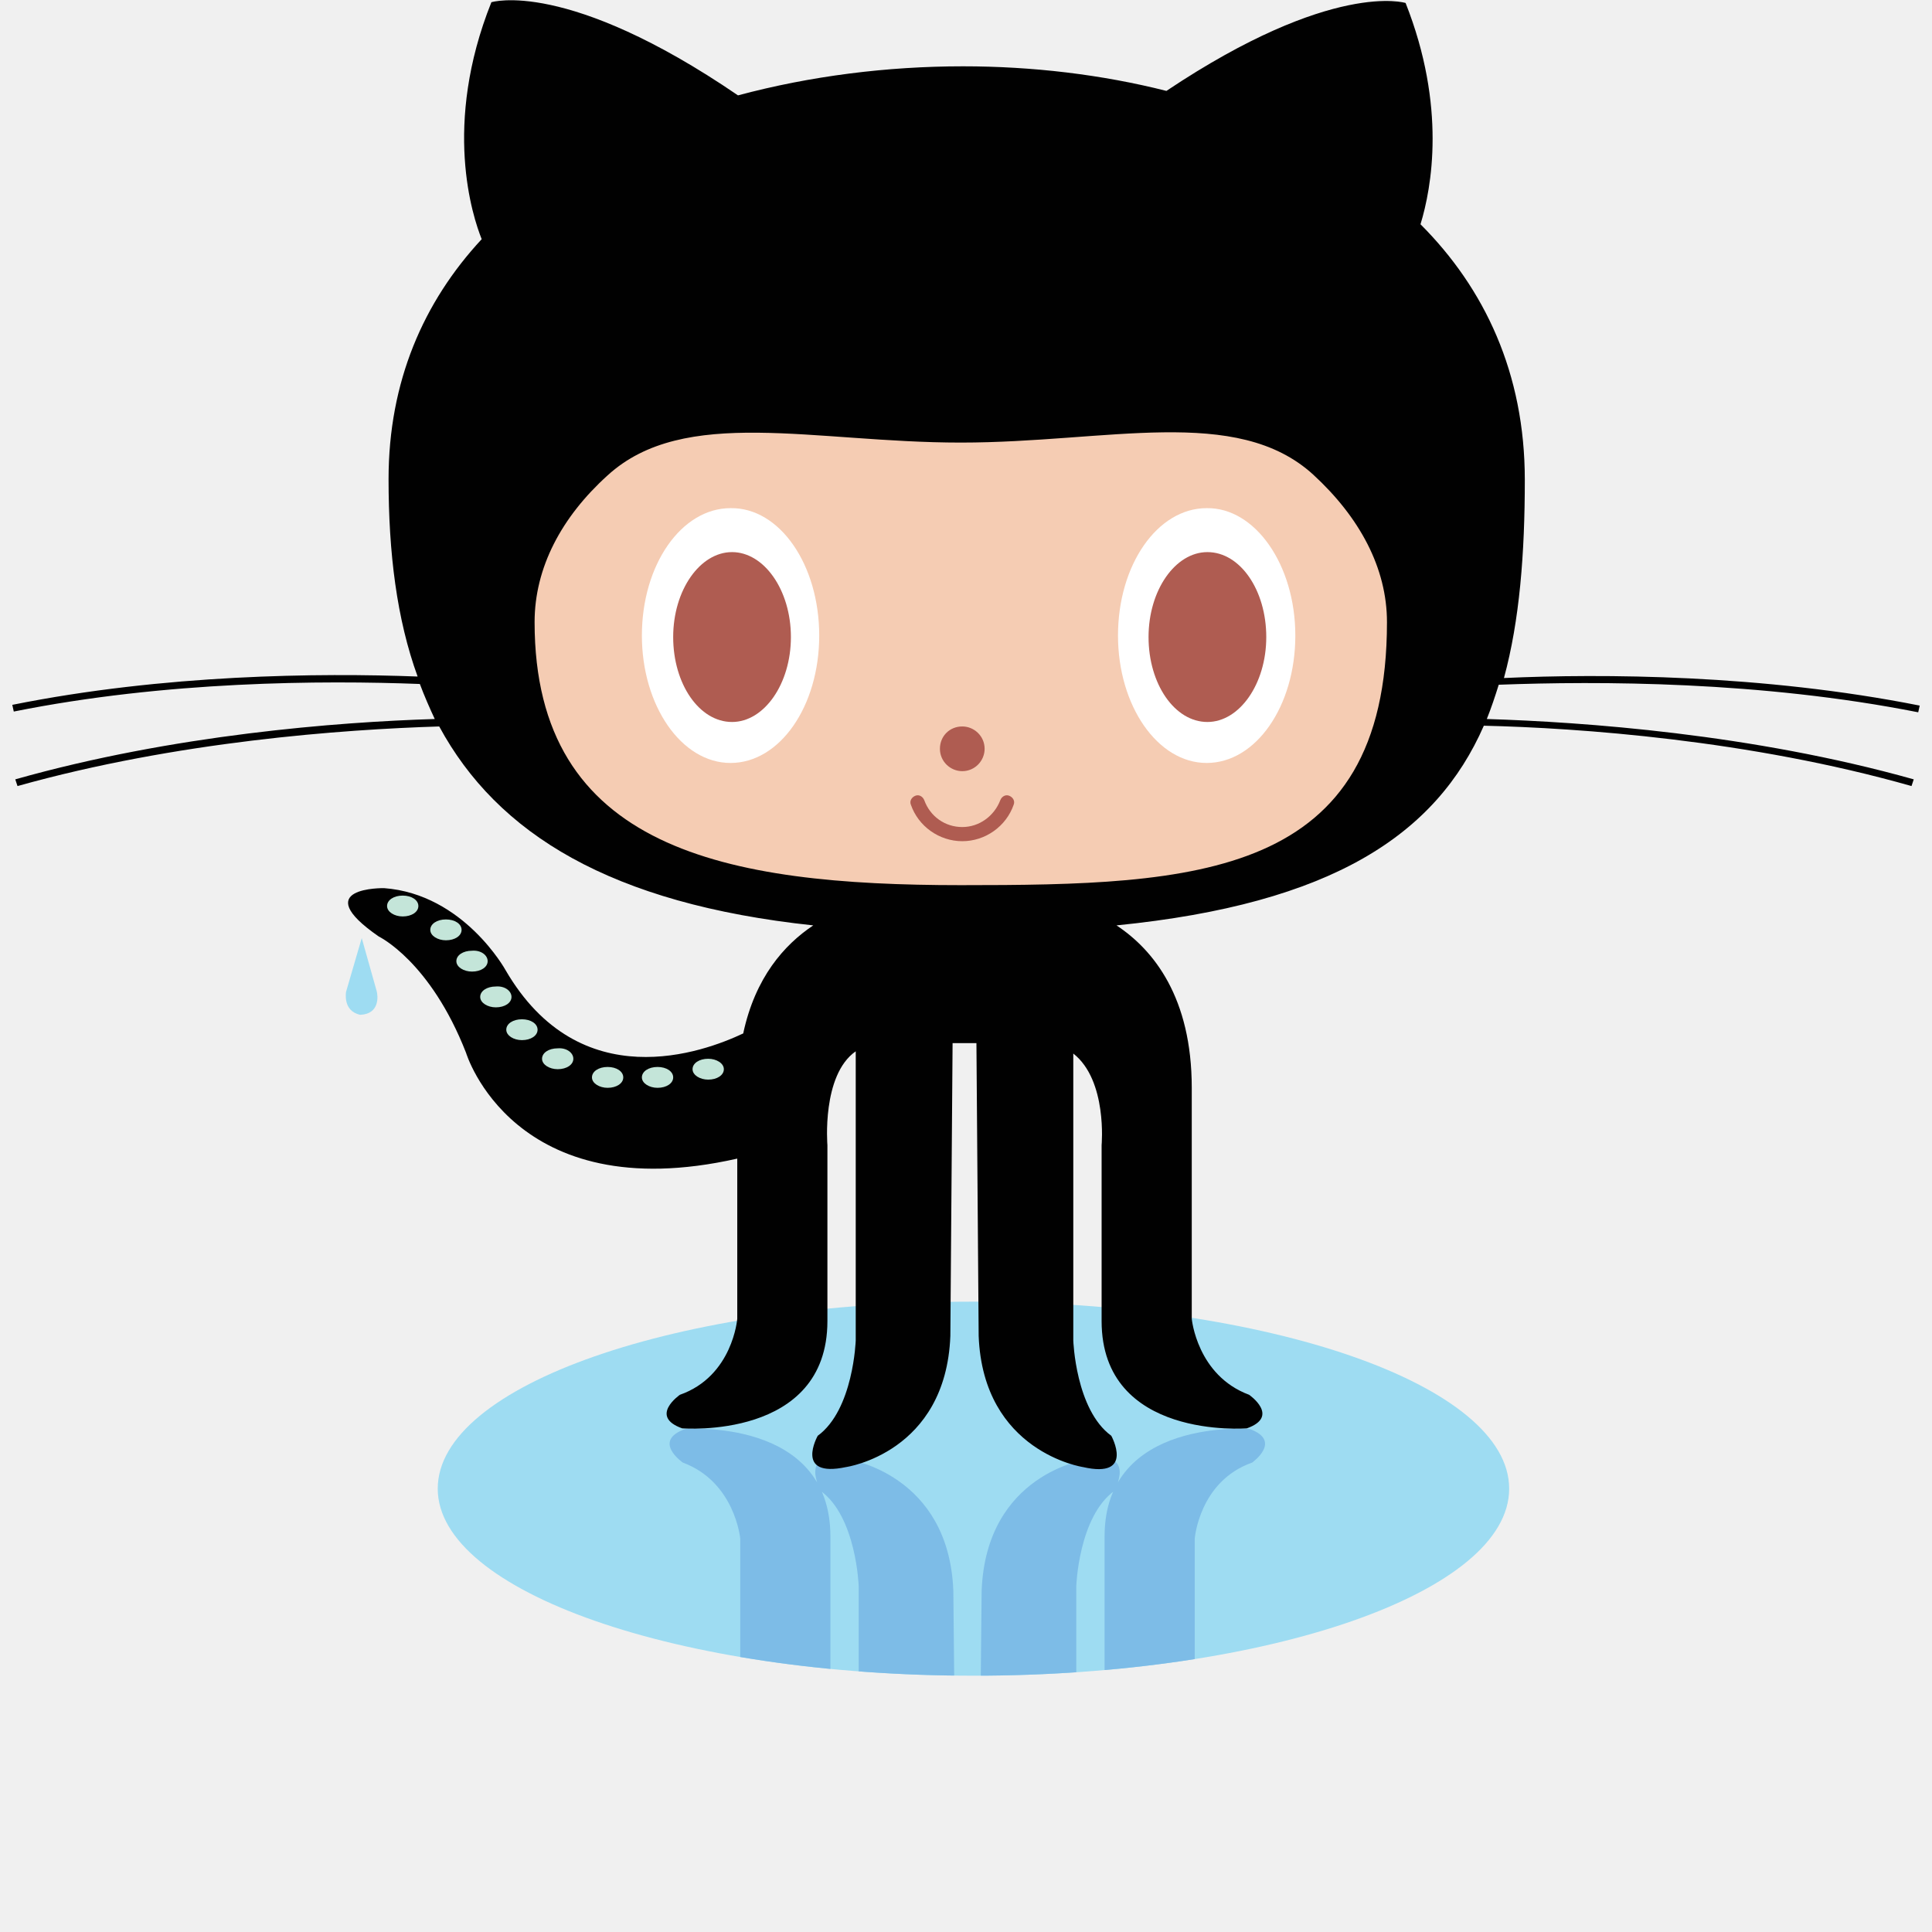
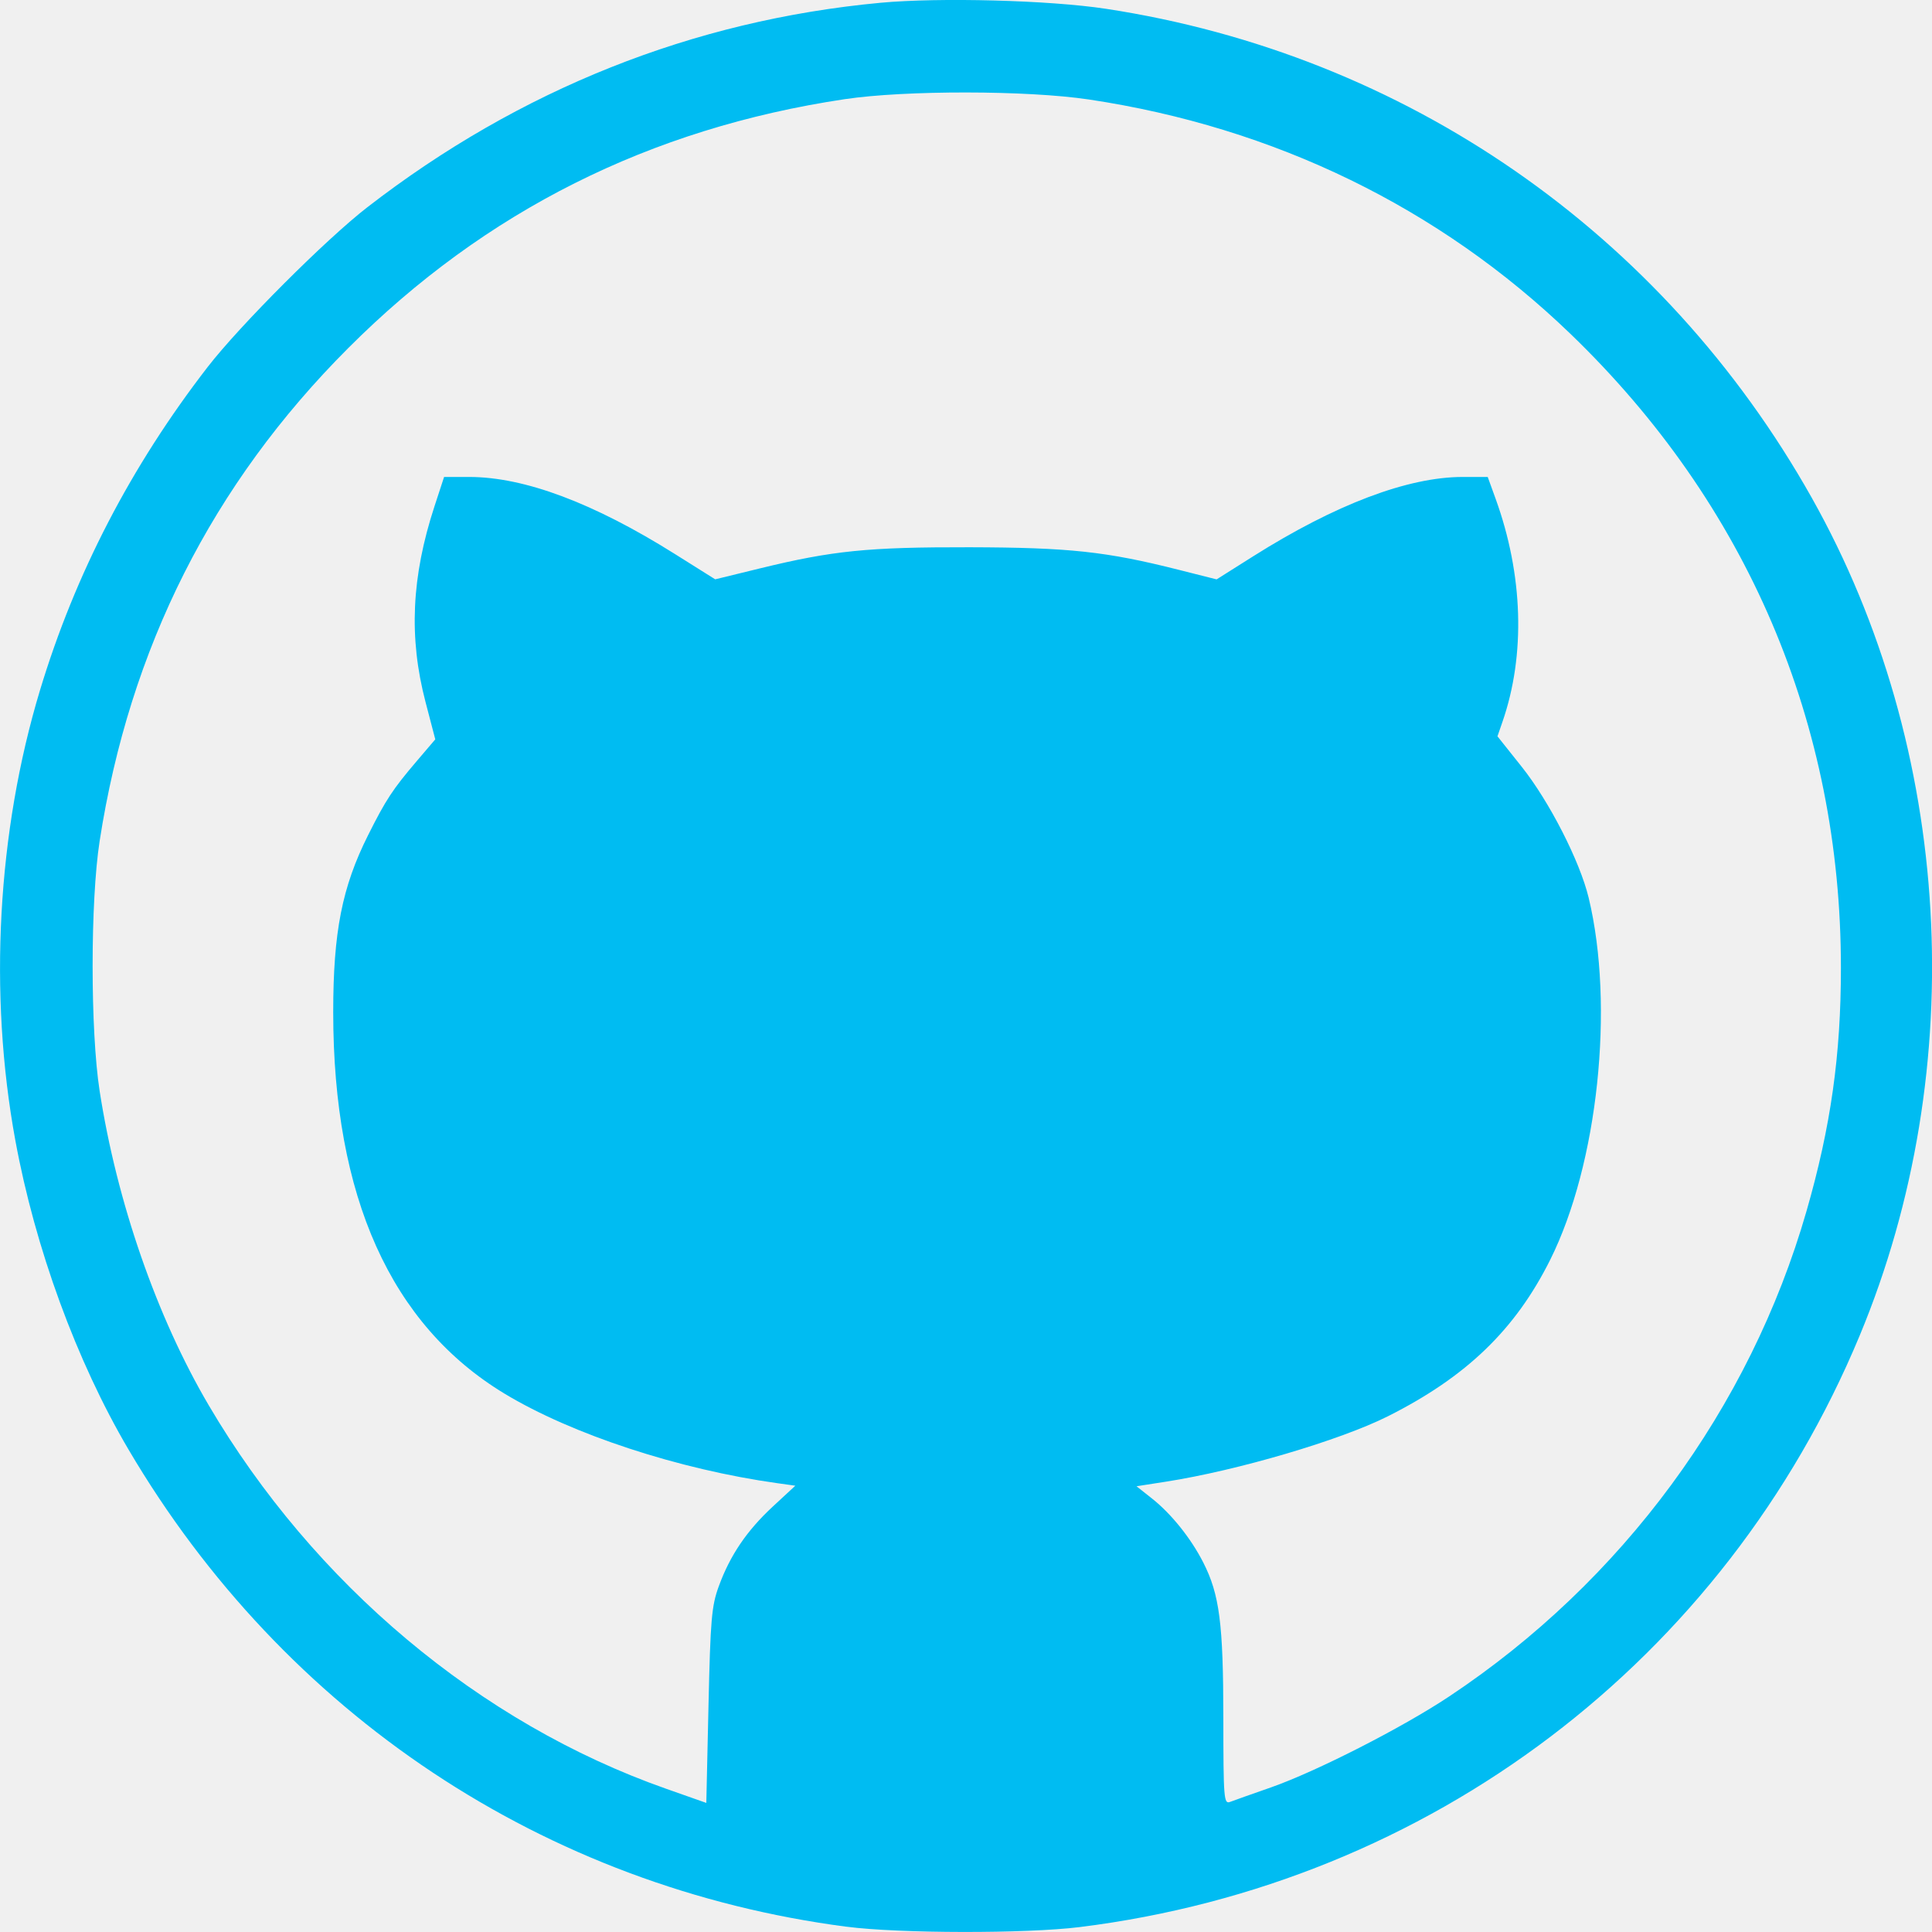
- <svg xmlns="http://www.w3.org/2000/svg" xmlns:xlink="http://www.w3.org/1999/xlink" width="800px" height="800px" viewBox="-1.65 0 259.3 259.3" version="1.1" preserveAspectRatio="xMidYMid">
-   <g>
-     <path fill="#9EDCF2" d="M200.9,199.8c0,13.9-32.2,25.1-71.9,25.1c-39.7,0-71.9-11.3-71.9-25.1c0-13.9,32.2-25.1,71.9-25.1C168.7,174.7,200.9,185.9,200.9,199.8L200.9,199.8z M200.9,199.8" />
-     <g>
-       <defs>
-         <path id="SVGID_1_" d="M98.1,244.8c1.6,7.5,5.5,11.9,9.4,14.5l41.1,0c5-3.4,10.1-9.8,10.1-21.8v-31c0,0,0.6-7.7,7.7-10.2c0,0,4.1-2.9-0.3-4.5c0,0-19.5-1.6-19.5,14.4v23.6c0,0,0.8,8.7-3.8,12.3v-29.2c0,0,0.3-9.3,5.1-12.8c0,0,3.2-5.7-3.8-4.2c0,0-13.4,1.9-14,17.6l-0.3,30h-3.2l-0.3-30c-0.6-15.6-14-17.6-14-17.6c-7-1.6-3.8,4.2-3.8,4.2c4.8,3.5,5.1,12.8,5.1,12.8v29.5c-4.6-3.3-3.8-12.6-3.8-12.6v-23.6c0-16-19.5-14.4-19.5-14.4c-4.5,1.6-0.3,4.5-0.3,4.5c7,2.6,7.7,10.2,7.7,10.2v21.7L98.1,244.8z" />
-       </defs>
-       <clipPath id="SVGID_2_">
-         <use xlink:href="#SVGID_1_" overflow="visible" />
-       </clipPath>
-       <path clip-path="url(#SVGID_2_)" fill="#7DBCE7" d="M200.9,199.8c0,13.9-32.2,25.1-71.9,25.1c-39.7,0-71.9-11.3-71.9-25.1c0-13.9,32.2-25.1,71.9-25.1C168.7,174.7,200.9,185.9,200.9,199.8L200.9,199.8z M200.9,199.8" />
-     </g>
-     <path fill="#9EDCF2" d="M46.9,125.9l-2.1,7.2c0,0-0.5,2.6,1.9,3.1c2.6-0.1,2.4-2.5,2.2-3.2L46.9,125.9L46.9,125.9z M46.9,125.9" />
-     <path fill="#010101" d="M255.8,95.6l0.2-0.9c-21.1-4.2-42.7-4.3-55.8-3.7c2.1-7.7,2.8-16.7,2.8-26.6c0-14.3-5.4-25.7-14-34.3c1.5-4.9,3.5-15.8-2-29.7c0,0-9.8-3.1-32.1,11.8c-8.7-2.2-18-3.3-27.3-3.3c-10.2,0-20.5,1.3-30.2,3.9C74.4-2.9,64.3,0.3,64.3,0.3c-6.6,16.5-2.5,28.8-1.3,31.8c-7.8,8.4-12.5,19.1-12.5,32.2c0,9.9,1.1,18.8,3.9,26.5c-13.2-0.5-34-0.3-54.4,3.8l0.2,0.9c20.4-4.1,41.4-4.2,54.5-3.7c0.6,1.6,1.3,3.2,2,4.7c-13,0.4-35.1,2.1-56.3,8.1l0.3,0.9c21.4-6,43.7-7.6,56.6-8c7.8,14.4,23,23.8,50.2,26.7c-3.9,2.6-7.8,7-9.4,14.5c-5.3,2.5-21.9,8.7-31.9-8.5c0,0-5.6-10.2-16.3-11c0,0-10.4-0.2-0.7,6.5c0,0,6.9,3.3,11.7,15.6c0,0,6.3,21,36.4,14.2V177c0,0-0.6,7.7-7.7,10.2c0,0-4.2,2.9,0.3,4.5c0,0,19.5,1.6,19.5-14.4v-23.6c0,0-0.8-9.4,3.8-12.6v38.8c0,0-0.3,9.3-5.1,12.8c0,0-3.2,5.7,3.8,4.2c0,0,13.4-1.9,14-17.6l0.3-39.3h3.2l0.3,39.3c0.6,15.6,14,17.6,14,17.6c7,1.6,3.8-4.2,3.8-4.2c-4.8-3.5-5.1-12.8-5.1-12.8v-38.5c4.6,3.6,3.8,12.3,3.8,12.3v23.6c0,16,19.5,14.4,19.5,14.4c4.5-1.6,0.3-4.5,0.3-4.5c-7-2.6-7.7-10.2-7.7-10.2v-31c0-12.1-5.1-18.5-10.1-21.8c29-2.9,42.9-12.2,49.3-26.8c12.7,0.3,35.6,1.9,57.4,8.1l0.3-0.9c-21.7-6.1-44.4-7.7-57.3-8.1c0.6-1.5,1.1-3,1.6-4.6C212.9,91.4,234.6,91.4,255.8,95.6L255.8,95.6z M255.8,95.6" />
-     <path fill="#F5CCB3" d="M174.6,63.7c6.2,5.7,9.9,12.5,9.9,19.8c0,34.4-25.6,35.3-57.2,35.3c-31.6,0-57.2-4.8-57.2-35.3c0-7.3,3.6-14.1,9.8-19.7c10.3-9.4,27.7-4.4,47.4-4.4C147,59.4,164.3,54.3,174.6,63.7L174.6,63.7z M174.6,63.7" />
-     <path fill="#FFFFFF" d="M108.3,85.3c0,9.5-5.3,17.1-11.9,17.1c-6.6,0-11.9-7.7-11.9-17.1c0-9.5,5.3-17.1,11.9-17.1C103,68.1,108.3,75.8,108.3,85.3L108.3,85.3z M108.3,85.3" />
-     <path fill="#AF5C51" d="M104.5,85.5c0,6.3-3.6,11.4-7.9,11.4c-4.4,0-7.9-5.1-7.9-11.4c0-6.3,3.6-11.4,7.9-11.4C100.9,74.1,104.5,79.2,104.5,85.5L104.5,85.5z M104.5,85.5" />
-     <path fill="#FFFFFF" d="M172.2,85.3c0,9.5-5.3,17.1-11.9,17.1c-6.6,0-11.9-7.7-11.9-17.1c0-9.5,5.3-17.1,11.9-17.1C166.8,68.1,172.2,75.8,172.2,85.3L172.2,85.3z M172.2,85.3" />
-     <path fill="#AF5C51" d="M168.3,85.5c0,6.3-3.6,11.4-7.9,11.4c-4.4,0-7.9-5.1-7.9-11.4c0-6.3,3.6-11.4,7.9-11.4C164.8,74.1,168.3,79.2,168.3,85.5L168.3,85.5z M168.3,85.5" />
-     <path fill="#AF5C51" d="M130.5,100.5c0,1.6-1.3,3-3,3c-1.6,0-3-1.3-3-3s1.3-3,3-3C129.1,97.5,130.5,98.8,130.5,100.5L130.5,100.5z M130.5,100.5" />
-     <path fill="#AF5C51" d="M120.6,108c-0.2-0.5,0.1-1,0.6-1.2c0.5-0.2,1,0.1,1.2,0.6c0.8,2.2,2.8,3.6,5.1,3.6c2.3,0,4.3-1.5,5.1-3.6c0.2-0.5,0.7-0.8,1.2-0.6c0.5,0.2,0.8,0.7,0.6,1.2c-1,2.9-3.8,4.9-6.9,4.9C124.4,112.9,121.6,110.9,120.6,108L120.6,108z M120.6,108" />
-     <path fill="#C4E5D9" d="M54.5,121.6c0,0.8-0.9,1.4-2.1,1.4c-1.1,0-2.1-0.6-2.1-1.4c0-0.8,0.9-1.4,2.1-1.4C53.6,120.2,54.5,120.8,54.5,121.6L54.5,121.6z M54.5,121.6" />
-     <path fill="#C4E5D9" d="M60.3,124.8c0,0.8-0.9,1.4-2.1,1.4c-1.1,0-2.1-0.6-2.1-1.4c0-0.8,0.9-1.4,2.1-1.4C59.4,123.4,60.3,124,60.3,124.8L60.3,124.8z M60.3,124.8" />
-     <path fill="#C4E5D9" d="M63.8,129c0,0.8-0.9,1.4-2.1,1.4c-1.1,0-2.1-0.6-2.1-1.4c0-0.8,0.9-1.4,2.1-1.4C62.9,127.5,63.8,128.2,63.8,129L63.8,129z M63.8,129" />
-     <path fill="#C4E5D9" d="M67,133.8c0,0.8-0.9,1.4-2.1,1.4c-1.1,0-2.1-0.6-2.1-1.4c0-0.8,0.9-1.4,2.1-1.4C66.1,132.3,67,133,67,133.8L67,133.8z M67,133.8" />
-     <path fill="#C4E5D9" d="M70.5,138.2c0,0.8-0.9,1.4-2.1,1.4c-1.1,0-2.1-0.6-2.1-1.4c0-0.8,0.9-1.4,2.1-1.4C69.6,136.8,70.5,137.4,70.5,138.2L70.5,138.2z M70.5,138.2" />
-     <path fill="#C4E5D9" d="M75.3,142.1c0,0.8-0.9,1.4-2.1,1.4c-1.1,0-2.1-0.6-2.1-1.4c0-0.8,0.9-1.4,2.1-1.4C74.4,140.6,75.3,141.3,75.3,142.1L75.3,142.1z M75.3,142.1" />
-     <path fill="#C4E5D9" d="M82,144.6c0,0.8-0.9,1.4-2.1,1.4c-1.1,0-2.1-0.6-2.1-1.4c0-0.8,0.9-1.4,2.1-1.4C81.1,143.2,82,143.8,82,144.6L82,144.6z M82,144.6" />
-     <path fill="#C4E5D9" d="M88.7,144.6c0,0.8-0.9,1.4-2.1,1.4c-1.1,0-2.1-0.6-2.1-1.4c0-0.8,0.9-1.4,2.1-1.4C87.8,143.2,88.7,143.8,88.7,144.6L88.7,144.6z M88.7,144.6" />
-     <path fill="#C4E5D9" d="M95.5,143.5c0,0.8-0.9,1.4-2.1,1.4c-1.1,0-2.1-0.6-2.1-1.4c0-0.8,0.9-1.4,2.1-1.4C94.5,142.1,95.5,142.7,95.5,143.5L95.5,143.5z M95.5,143.5" />
-   </g>
+ <svg xmlns="http://www.w3.org/2000/svg" width="800px" height="800px" viewBox="0 0 70 70">
+   <path d="m -7.979,547.196 c -10.932,-1.429 -20.369,-7.702 -26.016,-17.294 -1.88,-3.193 -3.384,-7.303 -4.099,-11.201 -0.975,-5.312 -0.654,-11.178 0.893,-16.302 1.274,-4.22 3.296,-8.119 6.076,-11.715 1.161,-1.501 4.284,-4.626 5.784,-5.787 5.516,-4.27 11.805,-6.776 18.589,-7.409 2.148,-0.2 6.129,-0.094 8.177,0.218 10.847,1.654 20.169,8.113 25.569,17.716 5.114,9.094 5.775,20.648 1.737,30.355 -4.891,11.76 -15.561,19.851 -28.262,21.432 -1.94,0.241 -6.548,0.234 -8.447,-0.014 z m -4.627,-12.335 c 0.408,-1.121 1.015,-2.016 1.962,-2.893 l 0.811,-0.751 -0.651,-0.091 c -3.573,-0.499 -7.441,-1.768 -9.882,-3.243 -4.124,-2.492 -6.21,-7.136 -6.21,-13.821 2.8e-4,-2.909 0.32,-4.533 1.264,-6.416 0.647,-1.291 0.889,-1.659 1.774,-2.697 l 0.66,-0.774 -0.354,-1.355 c -0.61,-2.334 -0.509,-4.538 0.325,-7.088 l 0.348,-1.064 0.908,0 c 2.002,0 4.509,0.941 7.46,2.795 l 1.455,0.914 1.624,-0.397 c 2.634,-0.643 3.913,-0.772 7.595,-0.765 3.607,0.01 4.943,0.151 7.578,0.818 l 1.37,0.346 1.325,-0.836 c 2.978,-1.879 5.601,-2.873 7.588,-2.875 l 0.91,0 0.286,0.79 c 0.998,2.753 1.088,5.656 0.249,8.08 l -0.182,0.527 0.879,1.104 c 1,1.256 2.106,3.42 2.425,4.745 0.945,3.919 0.336,9.652 -1.392,13.115 -1.265,2.534 -3.034,4.24 -5.879,5.671 -1.732,0.871 -5.451,1.967 -8.051,2.372 l -1.06,0.165 0.562,0.445 c 0.701,0.555 1.412,1.443 1.856,2.316 0.59,1.16 0.726,2.211 0.728,5.629 0.002,2.933 0.018,3.133 0.243,3.047 0.132,-0.051 0.796,-0.287 1.476,-0.524 1.639,-0.573 4.748,-2.158 6.451,-3.289 6.279,-4.168 10.903,-10.447 12.96,-17.596 0.88,-3.059 1.246,-5.647 1.246,-8.81 0,-8.85 -3.395,-16.805 -9.81,-22.982 -4.74,-4.565 -10.725,-7.476 -17.436,-8.481 -2.236,-0.335 -6.657,-0.34 -8.853,-0.011 -7.05,1.057 -13.02,4.05 -17.983,9.017 -4.927,4.929 -7.925,10.874 -9.008,17.862 -0.339,2.188 -0.339,6.867 0,9.055 0.624,4.021 2.068,8.184 3.95,11.383 3.811,6.479 9.819,11.519 16.564,13.895 l 1.467,0.517 0.079,-3.522 c 0.07,-3.129 0.112,-3.611 0.372,-4.325 z" fill="#00bcf2" transform="translate(38.649 -477.387)" />
</svg>
